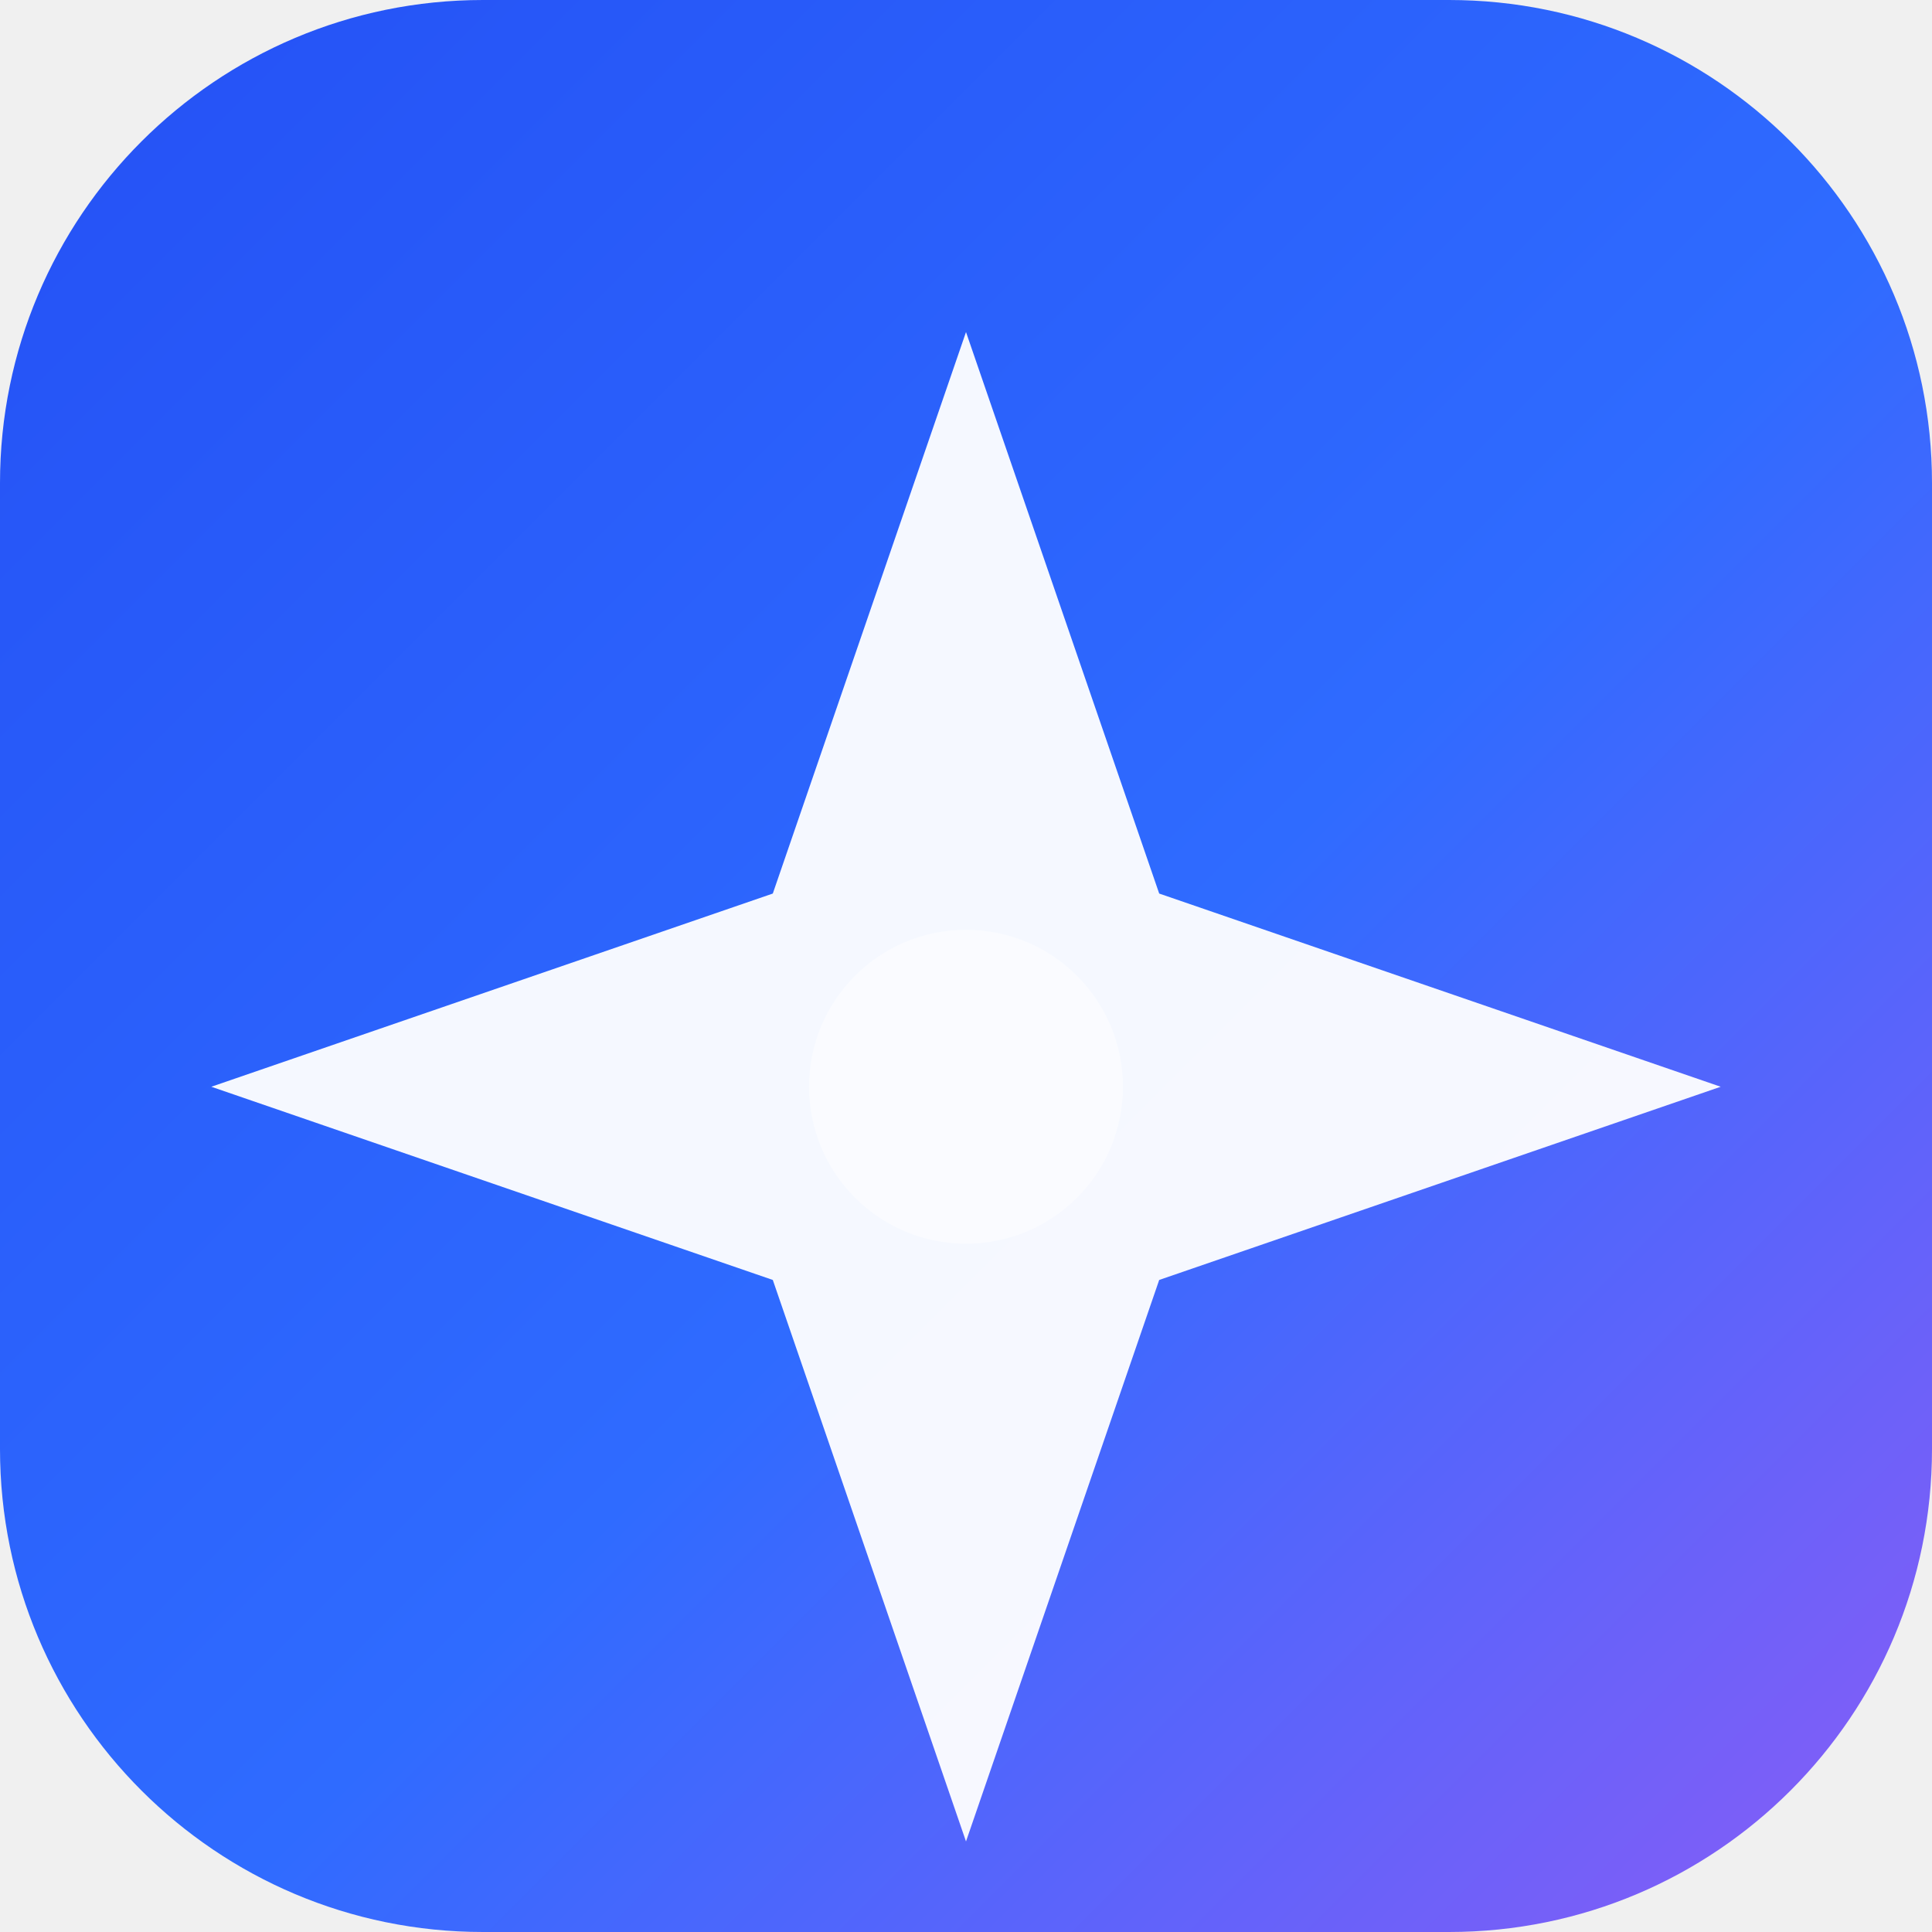
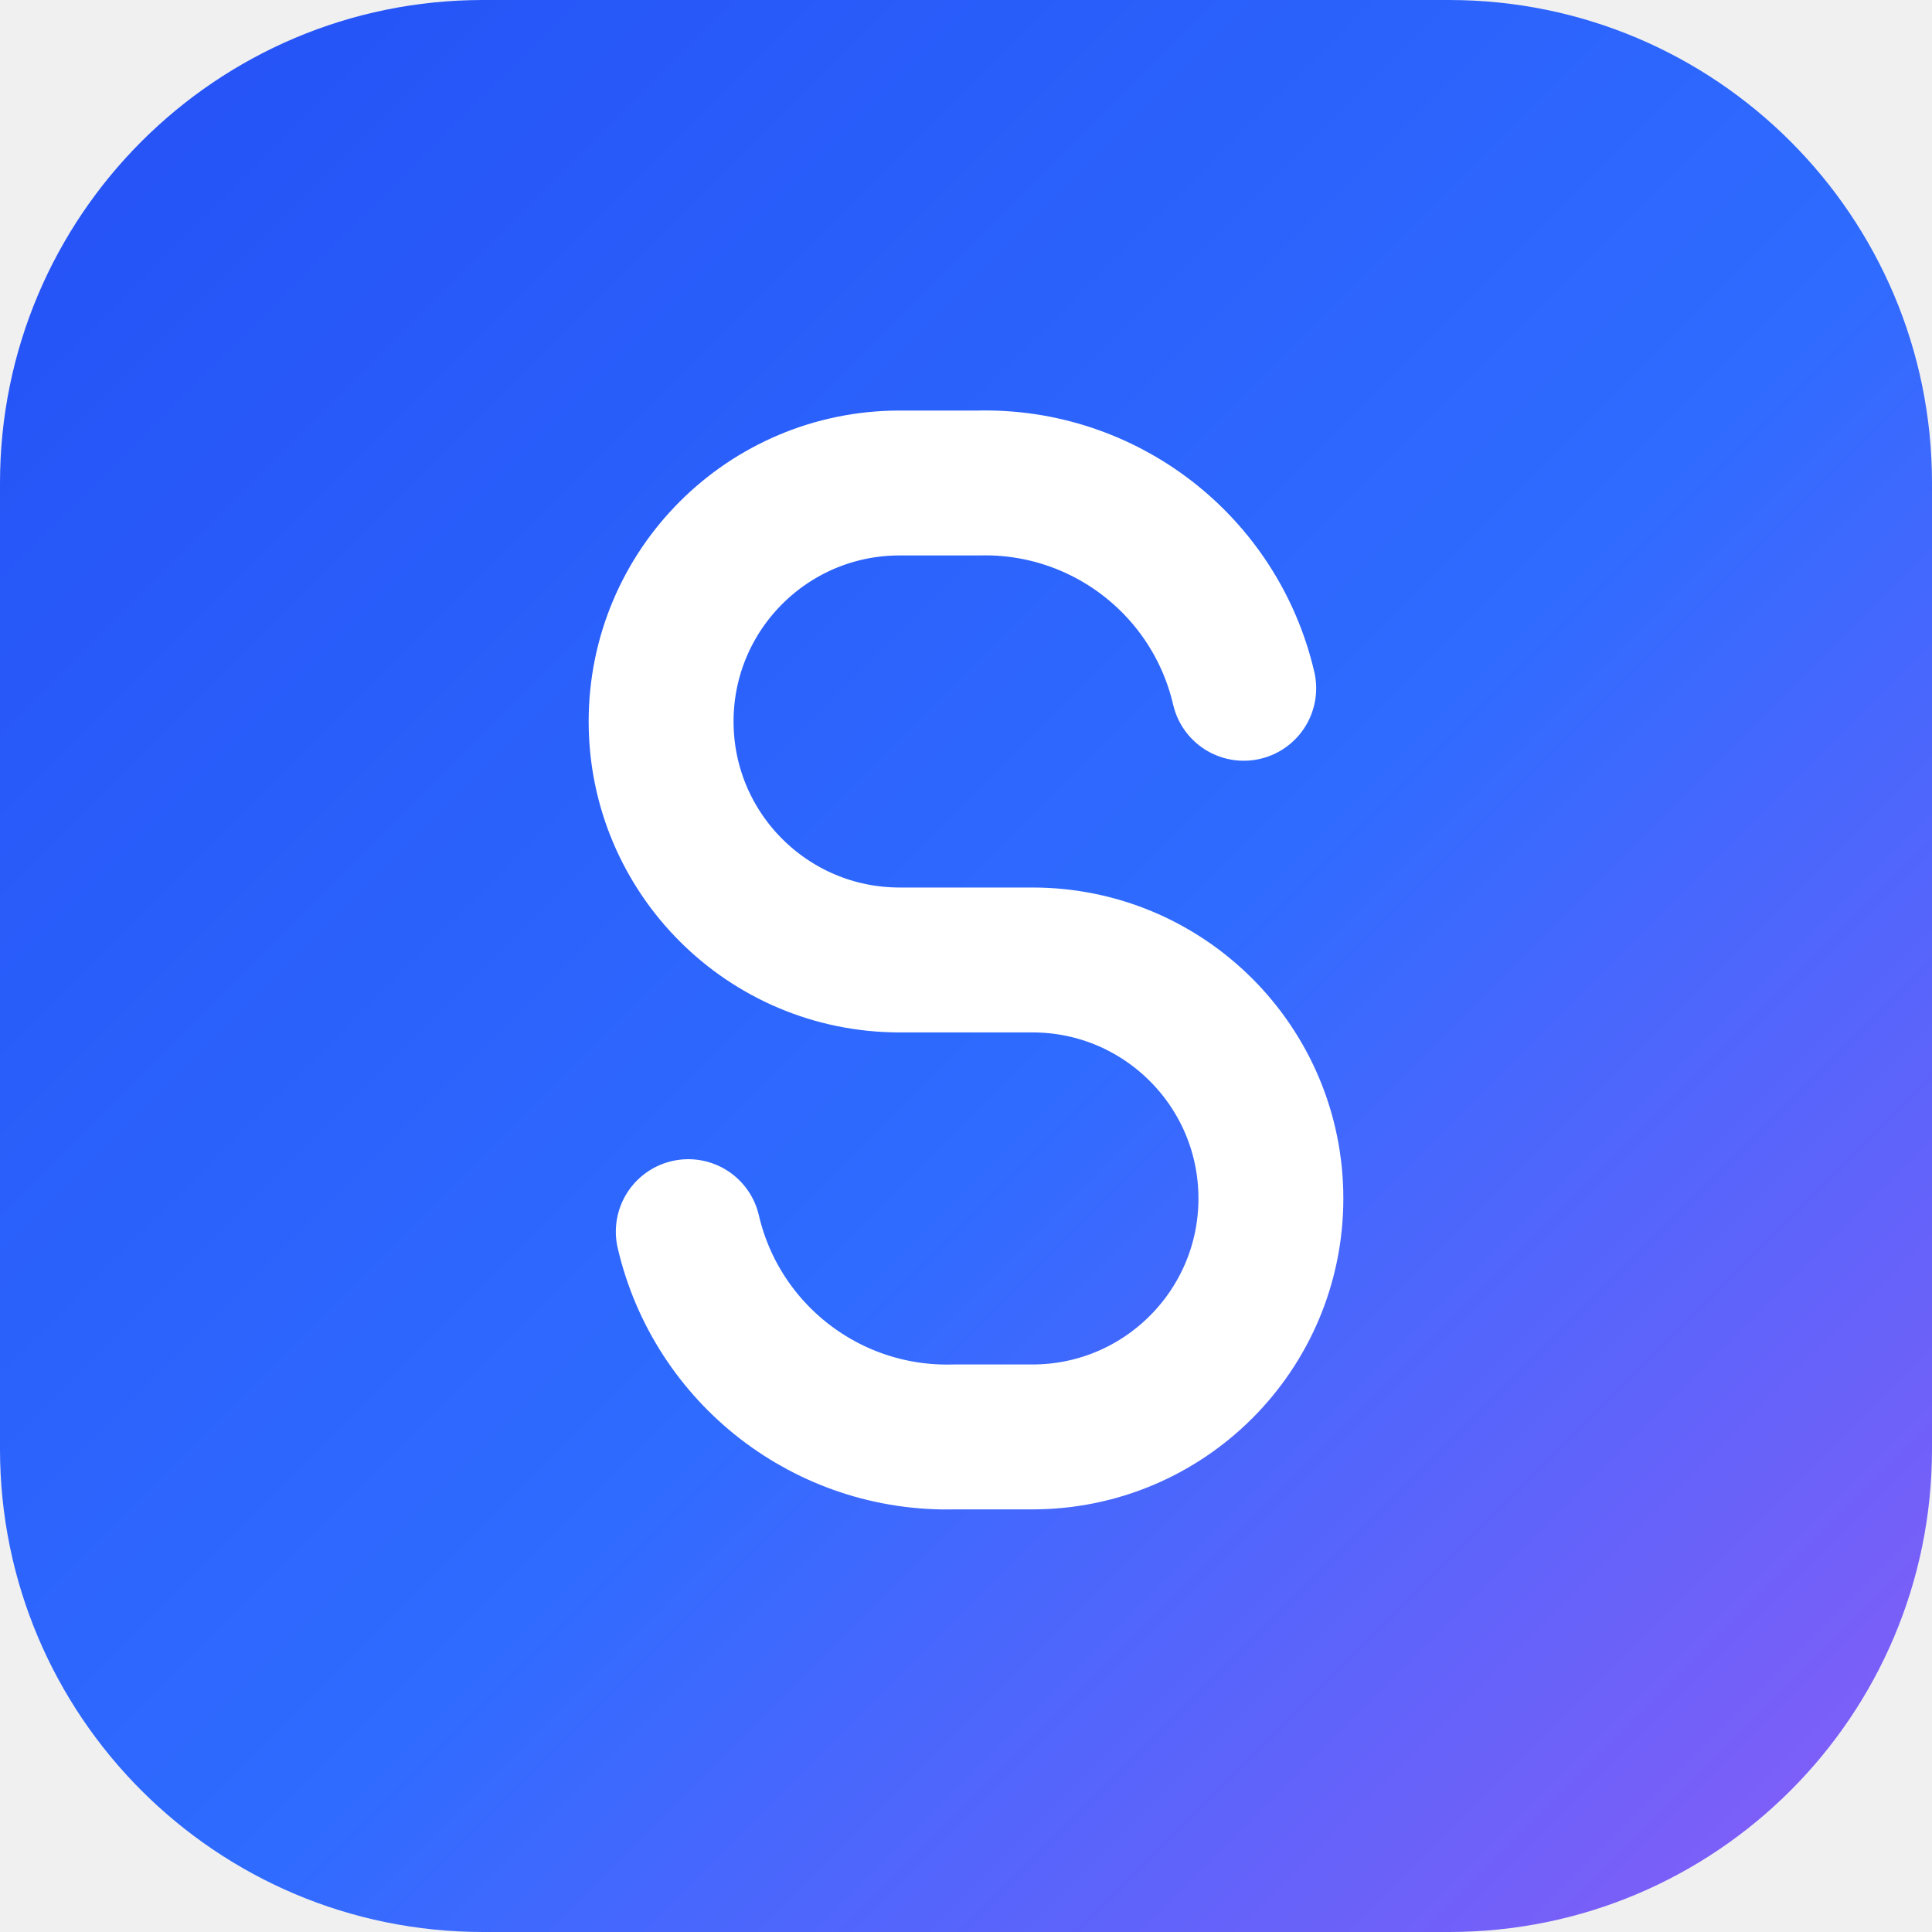
<svg xmlns="http://www.w3.org/2000/svg" viewBox="0 0 32 32">
  <defs>
    <linearGradient id="g" x1="0" y1="0" x2="1" y2="1">
      <stop offset="0%" stop-color="#2450F5" />
      <stop offset="55%" stop-color="#2F6BFF" />
      <stop offset="100%" stop-color="#8B5CF6" />
    </linearGradient>
  </defs>
  <rect width="32" height="32" rx="8" fill="url(#g)" />
-   <path d="M16 5.5 19.2 14.8 28.5 18l-9.3 3.2L16 30.5 12.8 21.2 3.5 18l9.3-3.2L16 5.5Z" fill="#fff" fill-opacity=".95" />
-   <circle cx="16" cy="18" r="2.6" fill="#fff" fill-opacity=".45" />
+   <g transform="translate(4 4) scale(1)">
+     <path d="M16.6 7.4a4.4 4.4 0 0 0-4.4-3.4h-1.3a3.95 3.95 0 0 0 0 7.9h2.2a3.95 3.95 0 0 1 0 7.9h-1.3a4.4 4.4 0 0 1-4.4-3.4" fill="none" stroke="#fff" stroke-width="2.4" stroke-linecap="round" stroke-linejoin="round" />
+   </g>
</svg>
